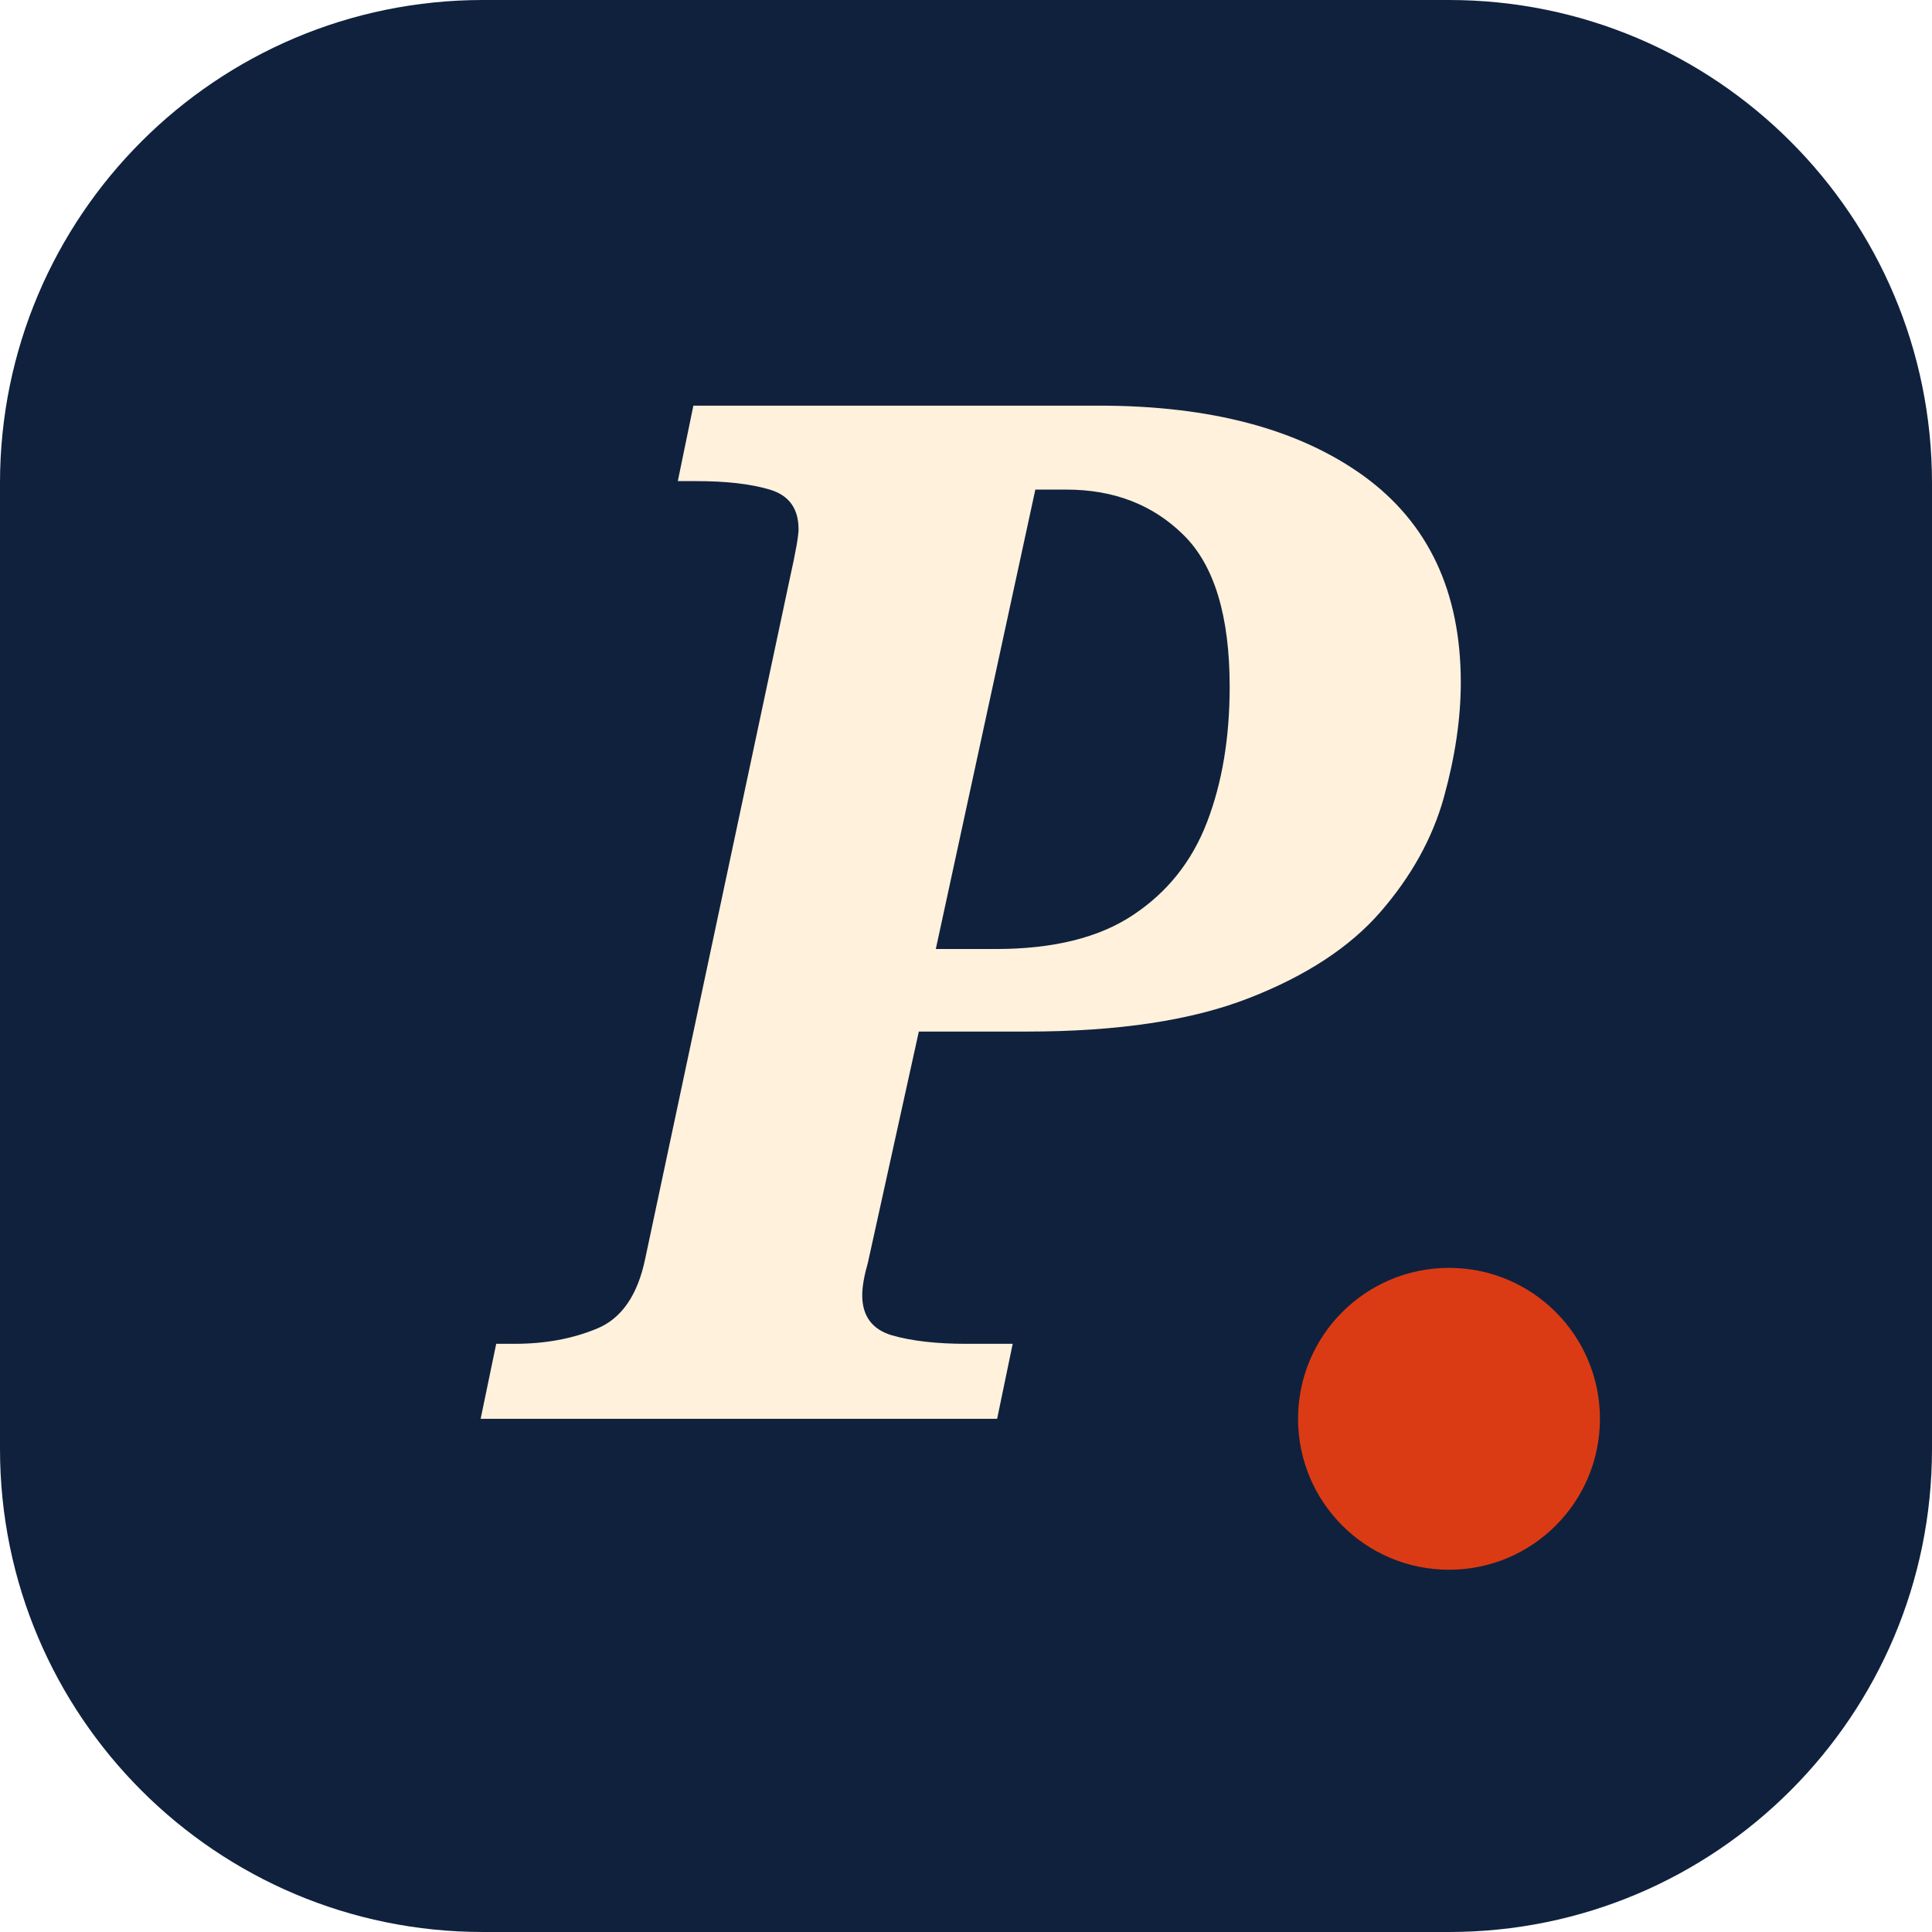
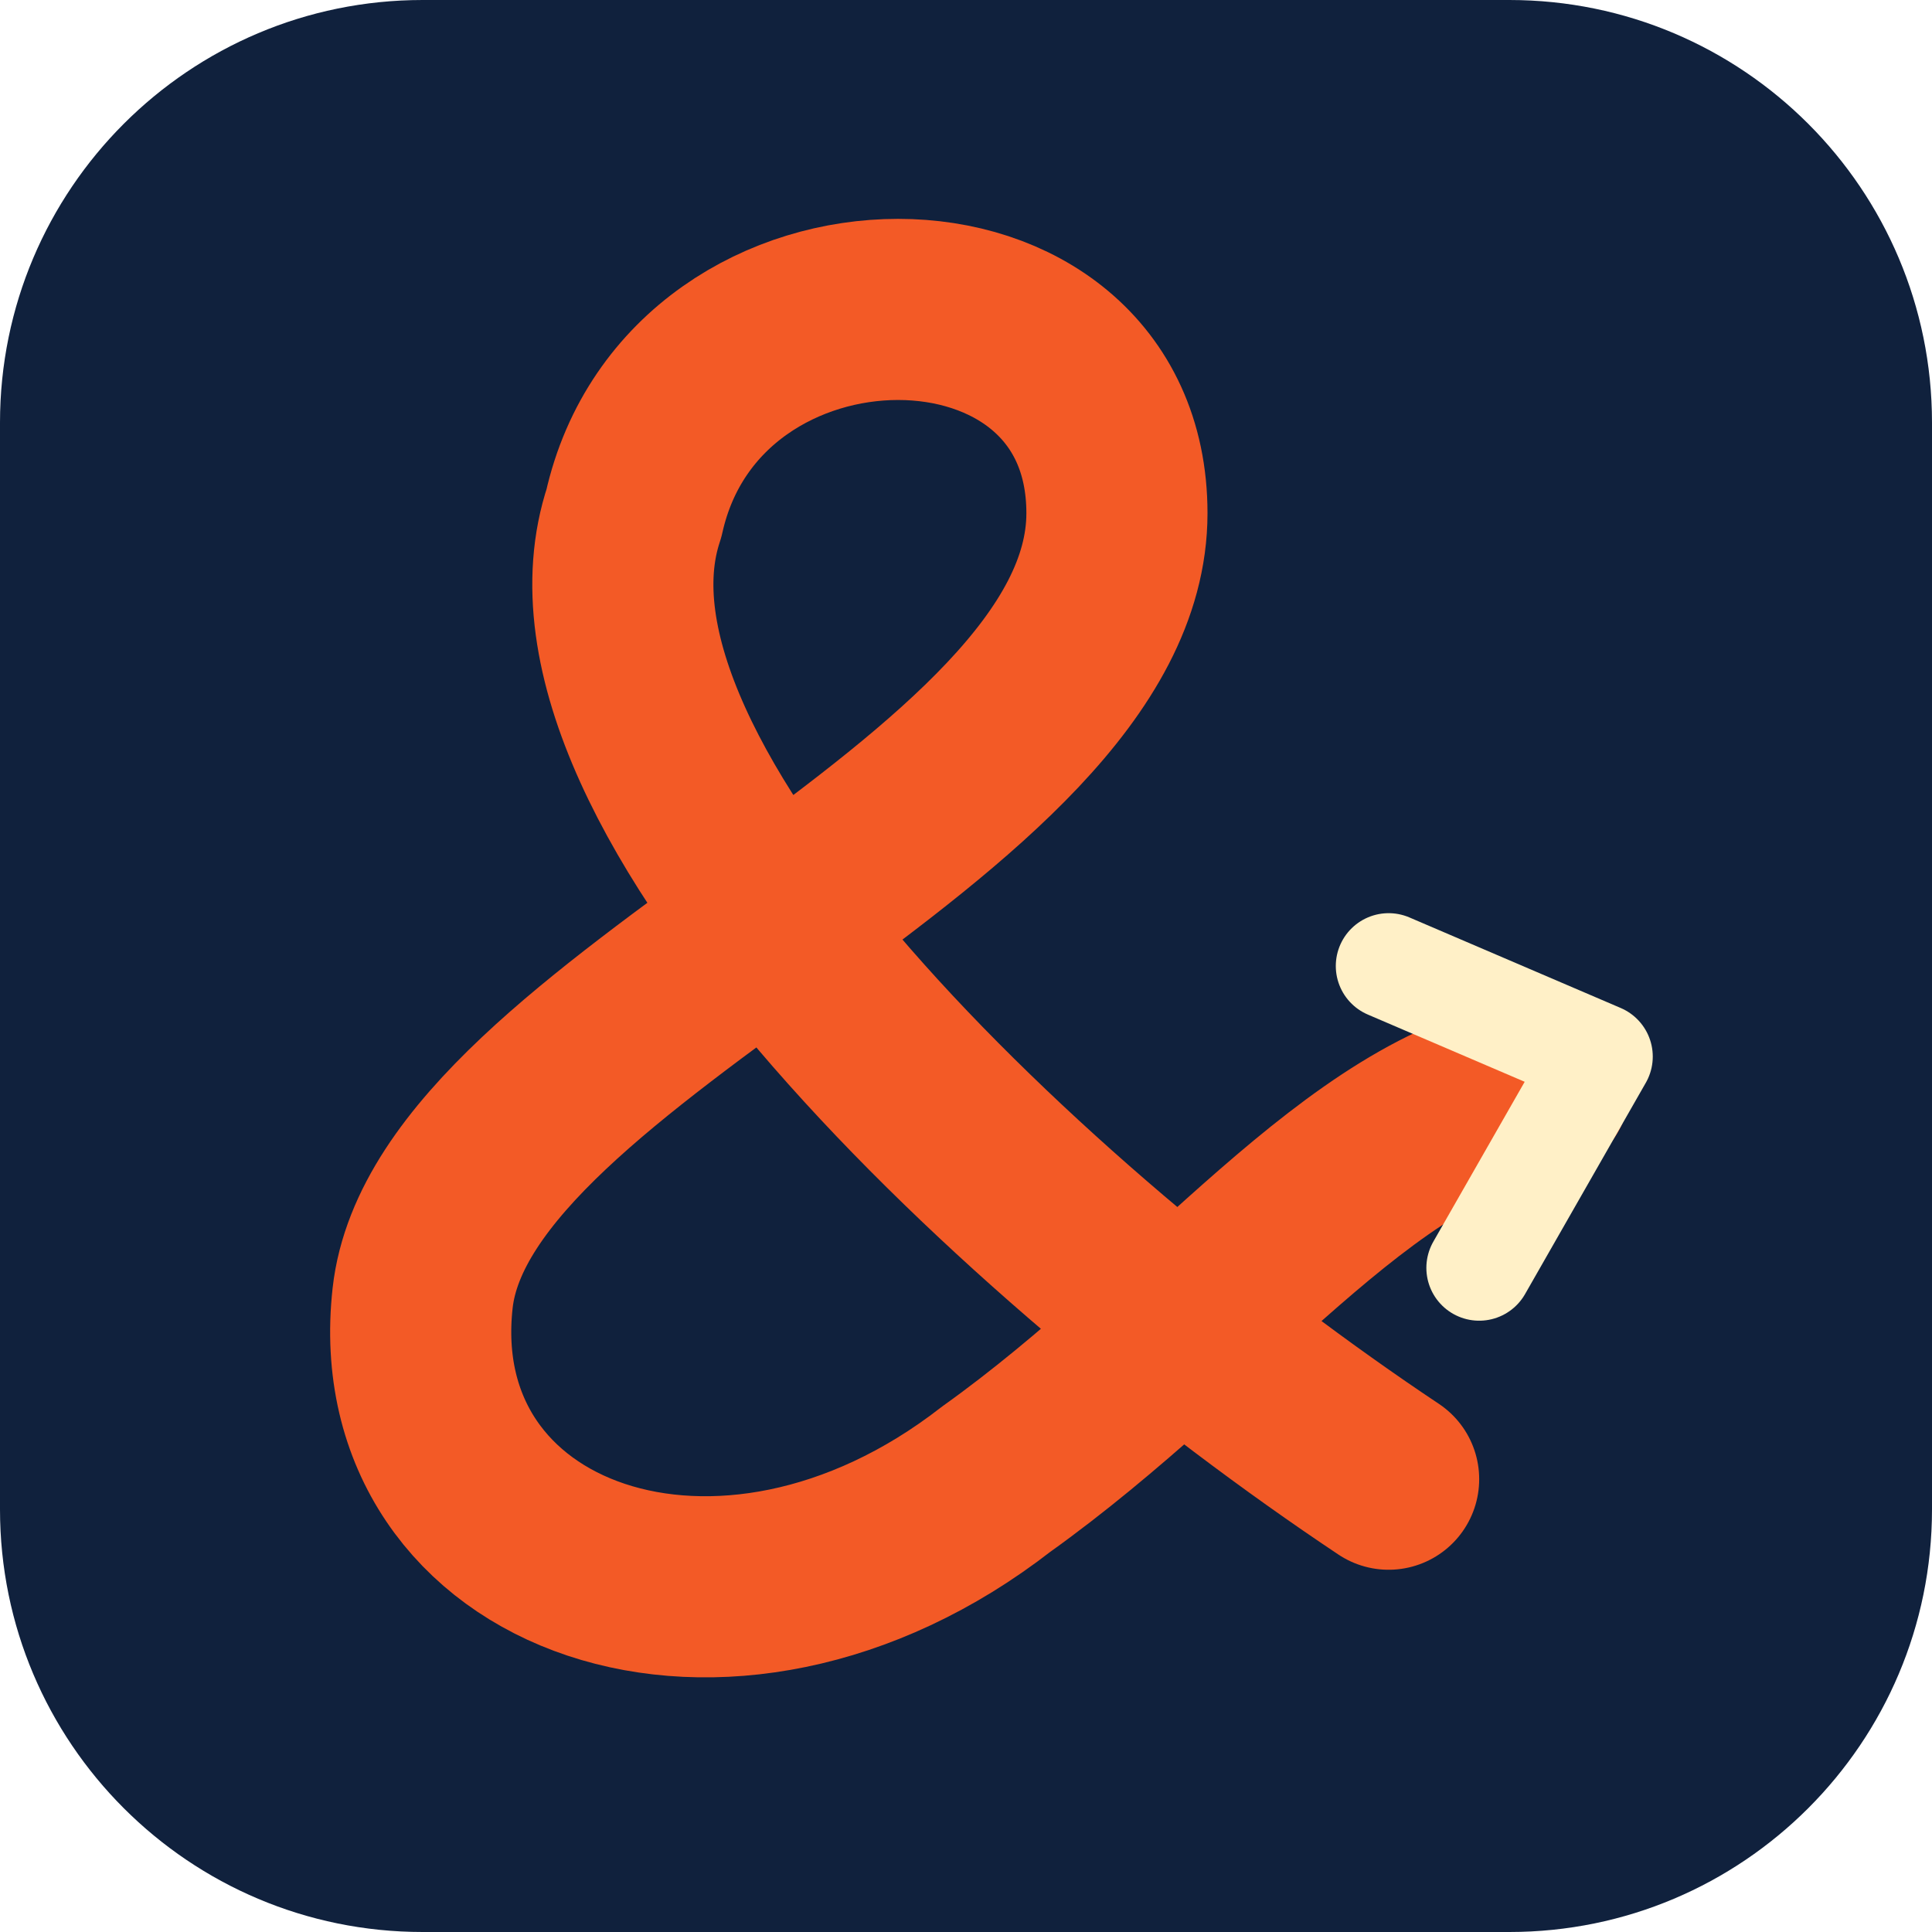
<svg xmlns="http://www.w3.org/2000/svg" viewBox="0 0 64 64">
-   <rect width="64" height="64" rx="16" fill="#10213d" />
-   <text x="17" y="47" fill="#fff1db" font-family="Georgia,serif" font-weight="bold" font-size="47" font-style="italic">P</text>
-   <circle cx="48" cy="47" r="5" fill="#db3b14" />
+   <rect width="64" height="64" rx="14" fill="#10213d" />
+   <g fill="none" stroke-linecap="round" stroke-linejoin="round">
+     <path stroke="#f35a26" stroke-width="6" d="M46 49C34 41 18 26 21 17c2-9 16-9 16 0 0 10-22 17-23 26-1 9 10 13 19 6 7-5 12-12 18-13" />
+     <path stroke="#fff0c7" stroke-width="3.5" d="m46 32 7 3-4 7" />
+   </g>
</svg>
